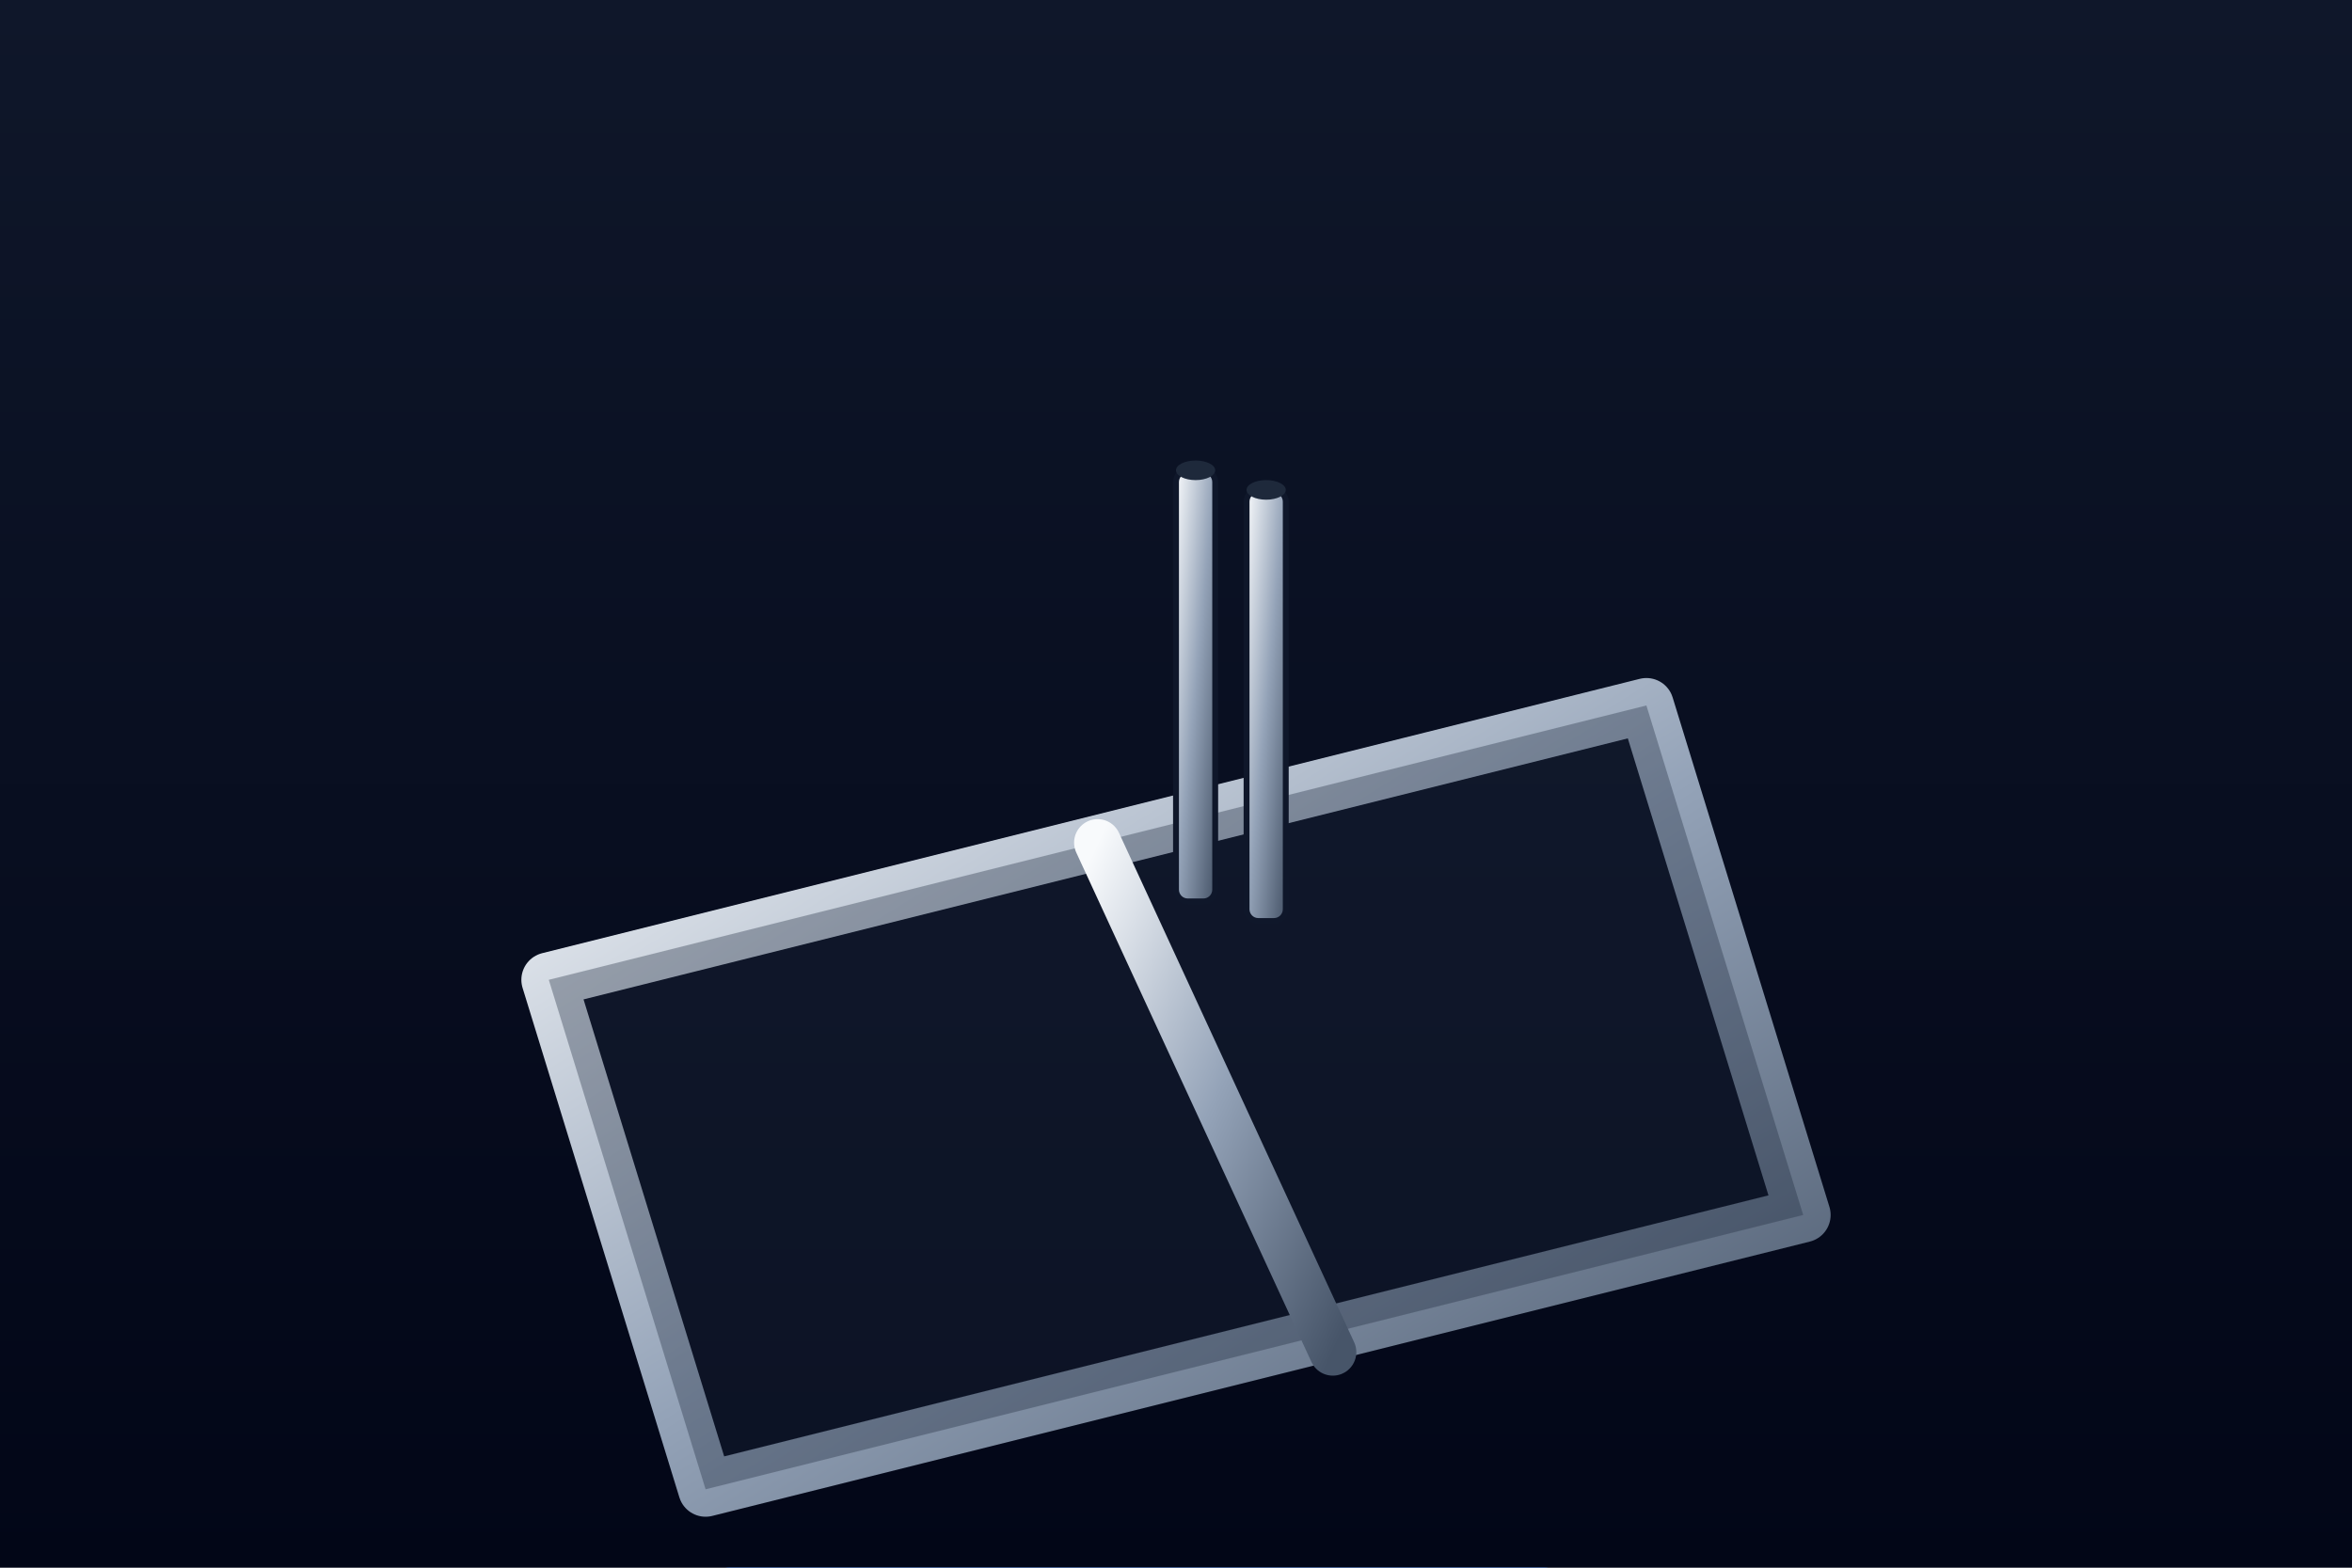
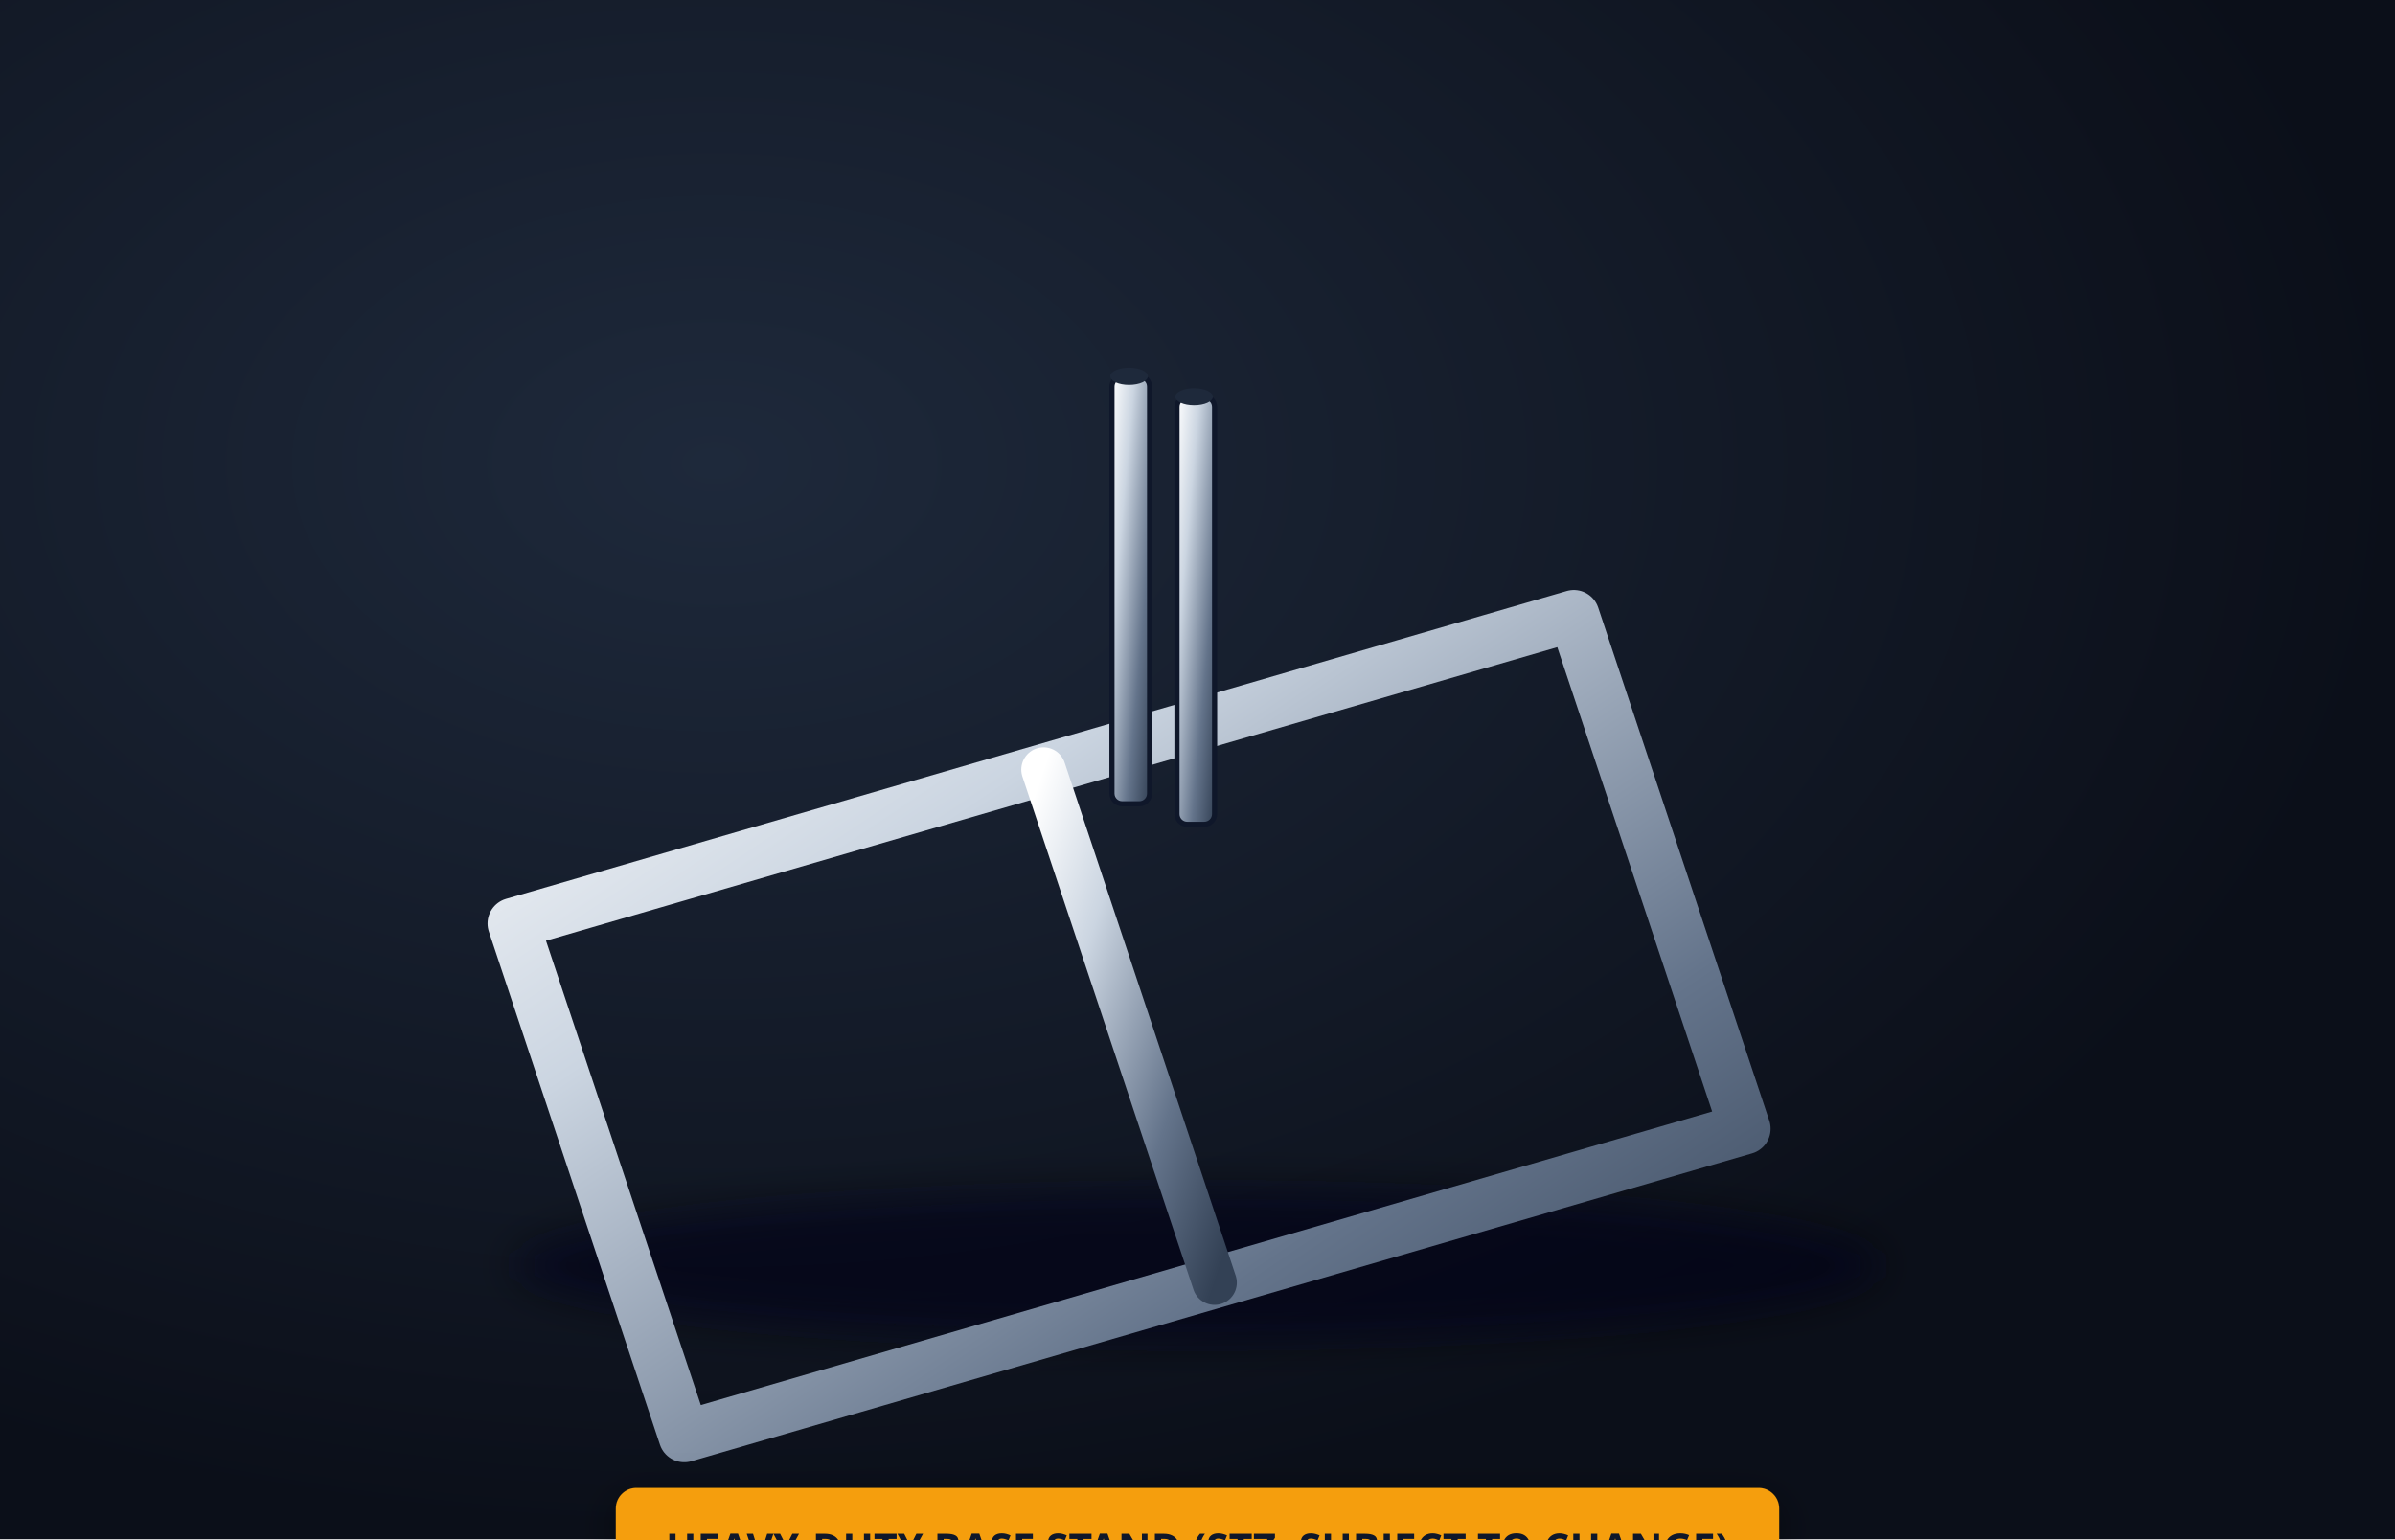
- <svg xmlns="http://www.w3.org/2000/svg" viewBox="0 0 600 400" width="100%" height="100%">
+ <svg xmlns="http://www.w3.org/2000/svg" viewBox="0 0 700 450" width="100%" height="100%">
  <defs>
-     <linearGradient id="metalGrad" x1="0%" y1="0%" x2="100%" y2="100%">
-       <stop offset="0%" stop-color="#f8fafc" />
-       <stop offset="50%" stop-color="#94a3b8" />
-       <stop offset="100%" stop-color="#475569" />
+     <linearGradient id="galvMetalStand" x1="0%" y1="0%" x2="100%" y2="100%">
+       <stop offset="0%" stop-color="#ffffff" />
+       <stop offset="30%" stop-color="#cbd5e1" />
+       <stop offset="70%" stop-color="#64748b" />
+       <stop offset="100%" stop-color="#334155" />
    </linearGradient>
-     <linearGradient id="bgCanvas" x1="0%" y1="0%" x2="0%" y2="100%">
-       <stop offset="0%" stop-color="#0f172a" />
-       <stop offset="100%" stop-color="#020617" />
-     </linearGradient>
+     <radialGradient id="standGleam" cx="30%" cy="30%" r="70%">
+       <stop offset="0%" stop-color="#1e293b" />
+       <stop offset="100%" stop-color="#0b0f19" />
+     </radialGradient>
  </defs>
-   <rect width="600" height="400" fill="url(#bgCanvas)" />
-   <g transform="translate(80, 70)">
-     <polygon points="60,180 340,110 380,240 100,310" fill="none" stroke="url(#metalGrad)" stroke-width="14" stroke-linejoin="round" />
-     <polygon points="60,180 340,110 380,240 100,310" fill="#1e293b" opacity="0.35" />
-     <line x1="200" y1="145" x2="260" y2="275" stroke="url(#metalGrad)" stroke-width="12" stroke-linecap="round" />
-     <rect x="220" y="50" width="10" height="110" rx="3" fill="url(#metalGrad)" stroke="#0f172a" stroke-width="1.5" />
-     <rect x="238" y="55" width="10" height="110" rx="3" fill="url(#metalGrad)" stroke="#0f172a" stroke-width="1.5" />
-     <ellipse cx="225" cy="50" rx="5" ry="2.5" fill="#1e293b" />
-     <ellipse cx="243" cy="55" rx="5" ry="2.5" fill="#1e293b" />
-     <g transform="translate(100, 330)">
-       <rect width="220" height="30" rx="6" fill="#3b82f6" />
-       <text x="110" y="20" font-family="'Segoe UI', sans-serif" font-weight="bold" font-size="12" fill="#ffffff" text-anchor="middle">TUBULAR STEEL BASE STAND</text>
+   <rect width="700" height="450" fill="url(#standGleam)" />
+   <g transform="translate(80, 50)">
+     <ellipse cx="270" cy="320" rx="200" ry="22" fill="#020617" opacity="0.6" filter="blur(6px)" />
+     <polygon points="70,220 380,130 430,280 120,370" fill="none" stroke="url(#galvMetalStand)" stroke-width="15" stroke-linejoin="round" />
+     <line x1="225" y1="175" x2="275" y2="325" stroke="url(#galvMetalStand)" stroke-width="13" stroke-linecap="round" />
+     <rect x="245" y="60" width="11" height="125" rx="3" fill="url(#galvMetalStand)" stroke="#0f172a" stroke-width="1.5" />
+     <rect x="264" y="66" width="11" height="125" rx="3" fill="url(#galvMetalStand)" stroke="#0f172a" stroke-width="1.5" />
+     <ellipse cx="250" cy="60" rx="5.5" ry="2.5" fill="#1e293b" />
+     <ellipse cx="269" cy="66" rx="5.5" ry="2.5" fill="#1e293b" />
+     <g transform="translate(100, 385)">
+       <rect width="340" height="34" rx="6" fill="#f59e0b" filter="drop-shadow(0 4px 6px rgba(0,0,0,0.5))" />
+       <text x="170" y="22" font-family="'Segoe UI', sans-serif" font-weight="900" font-size="12" fill="#0f172a" text-anchor="middle">HEAVY-DUTY BASE STAND (STZ. SUBJECT TO CHANGE)</text>
    </g>
  </g>
</svg>
